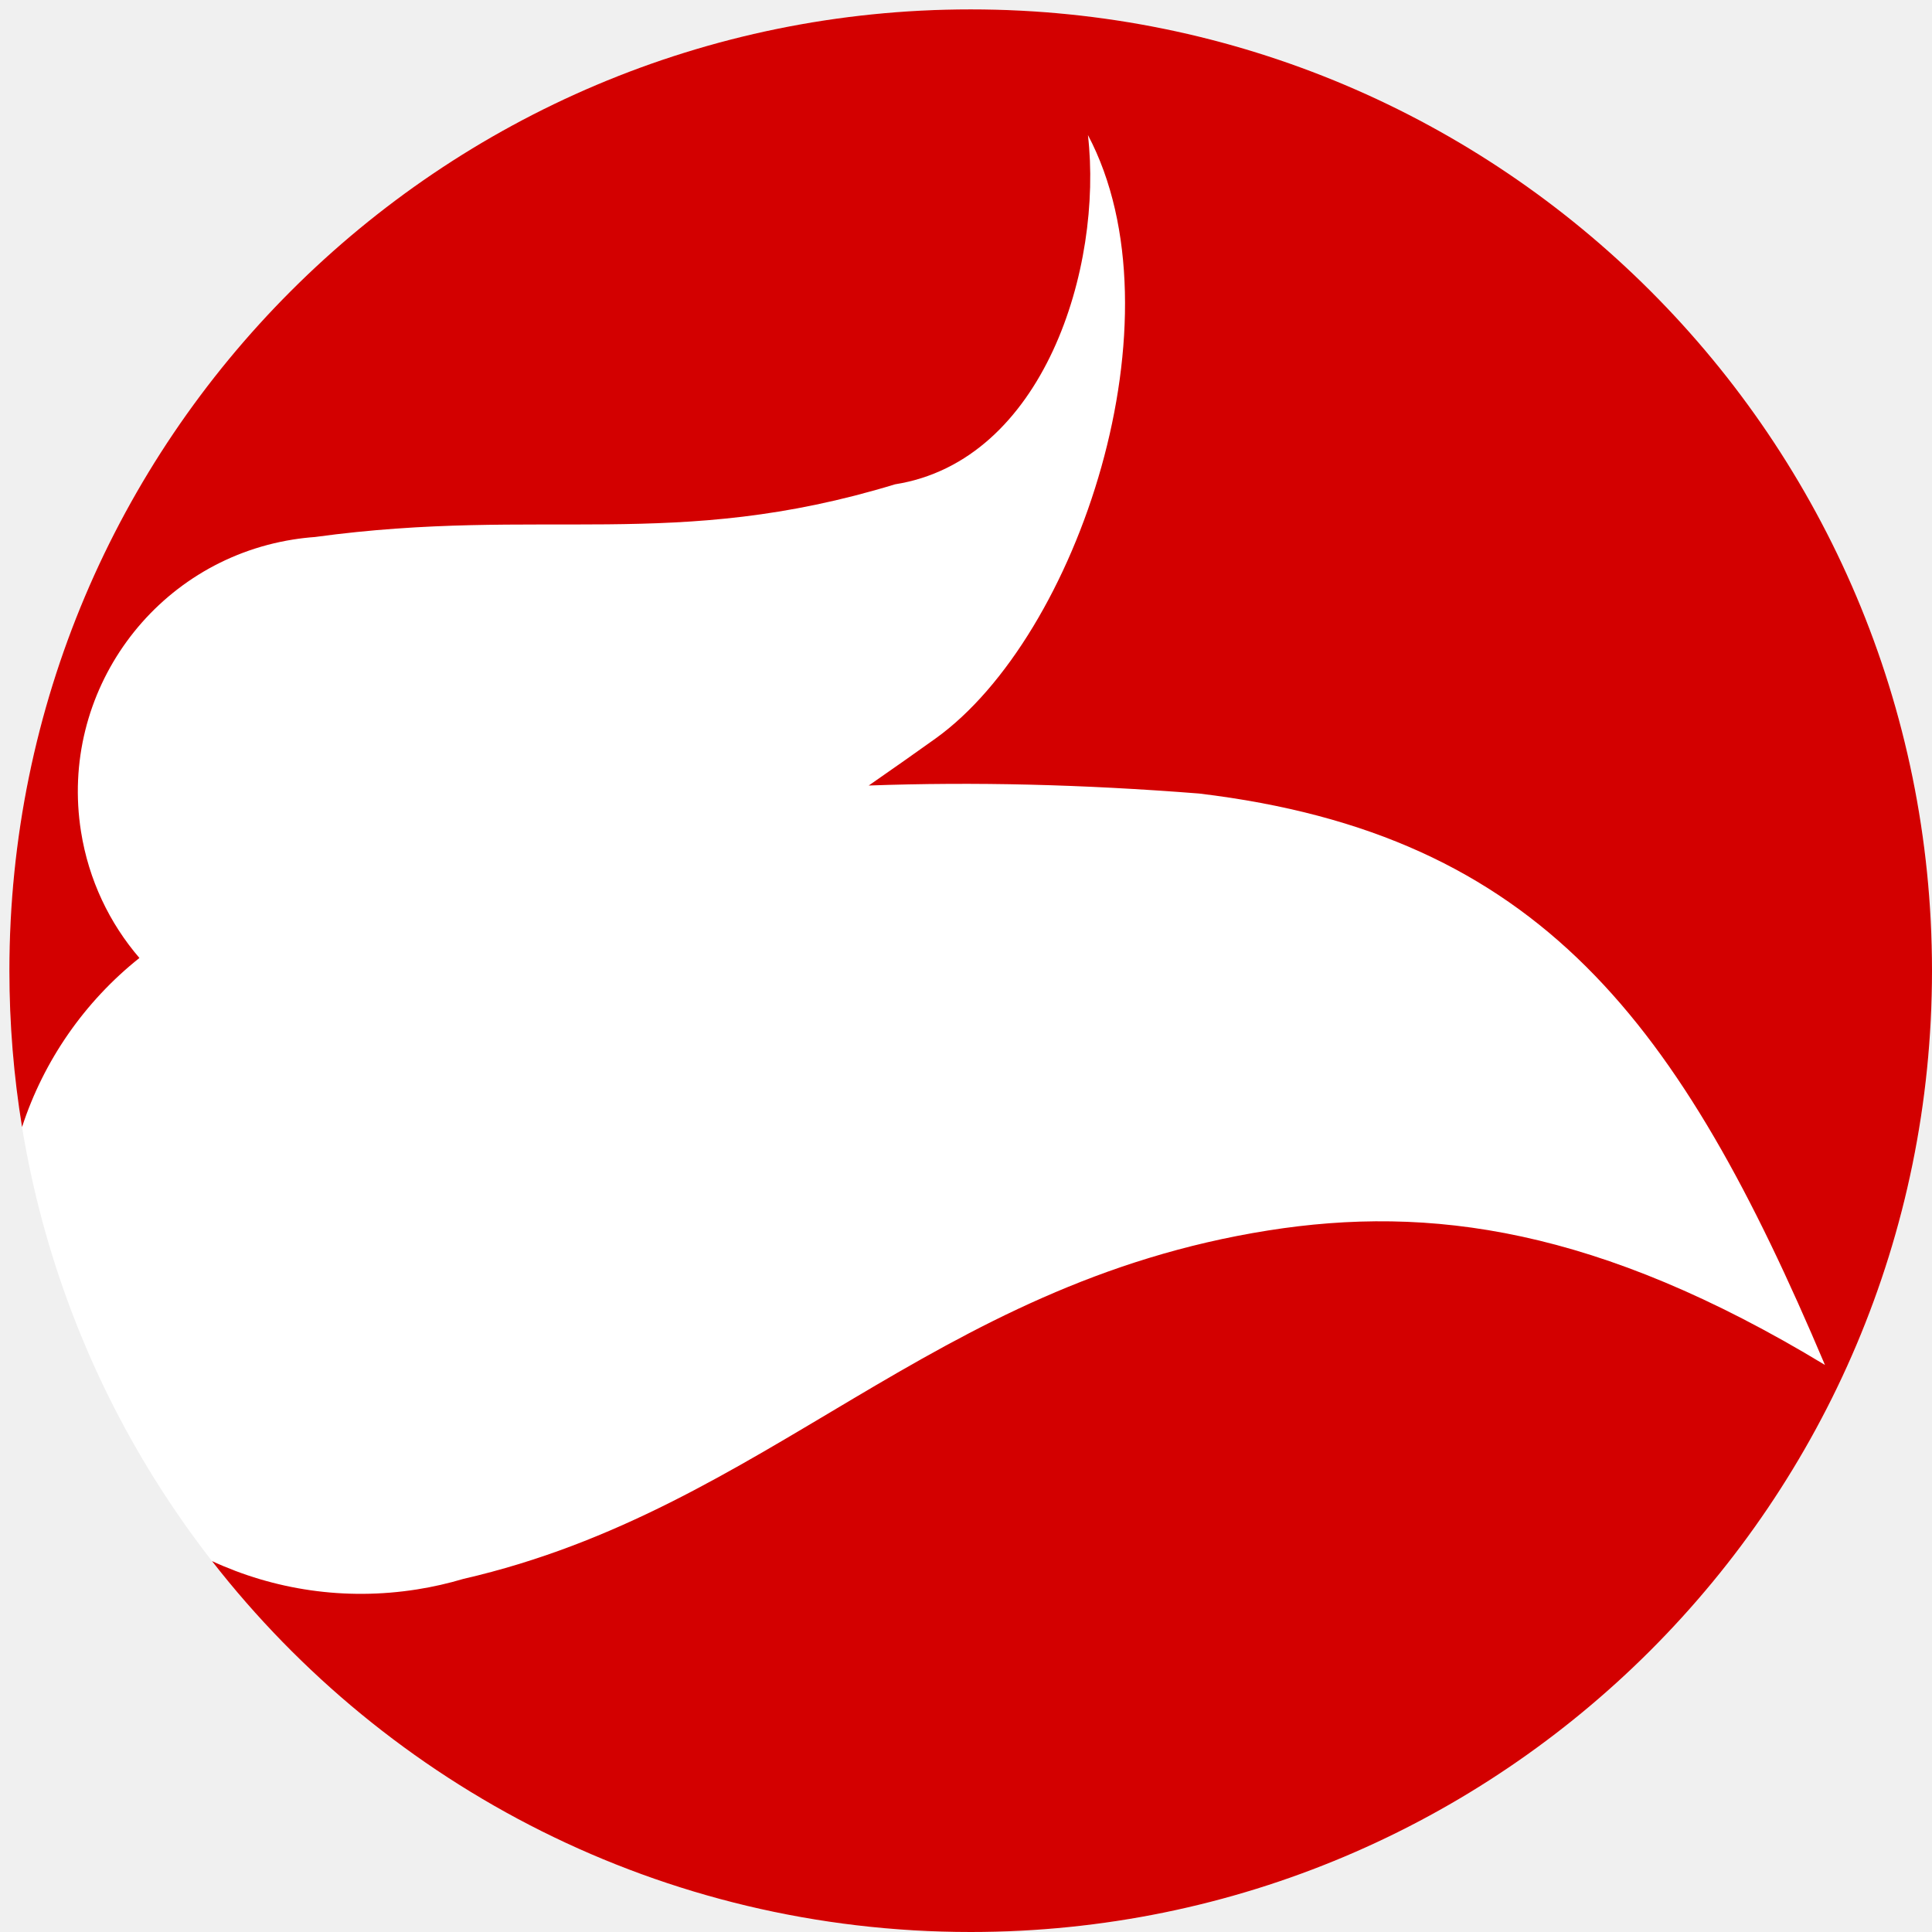
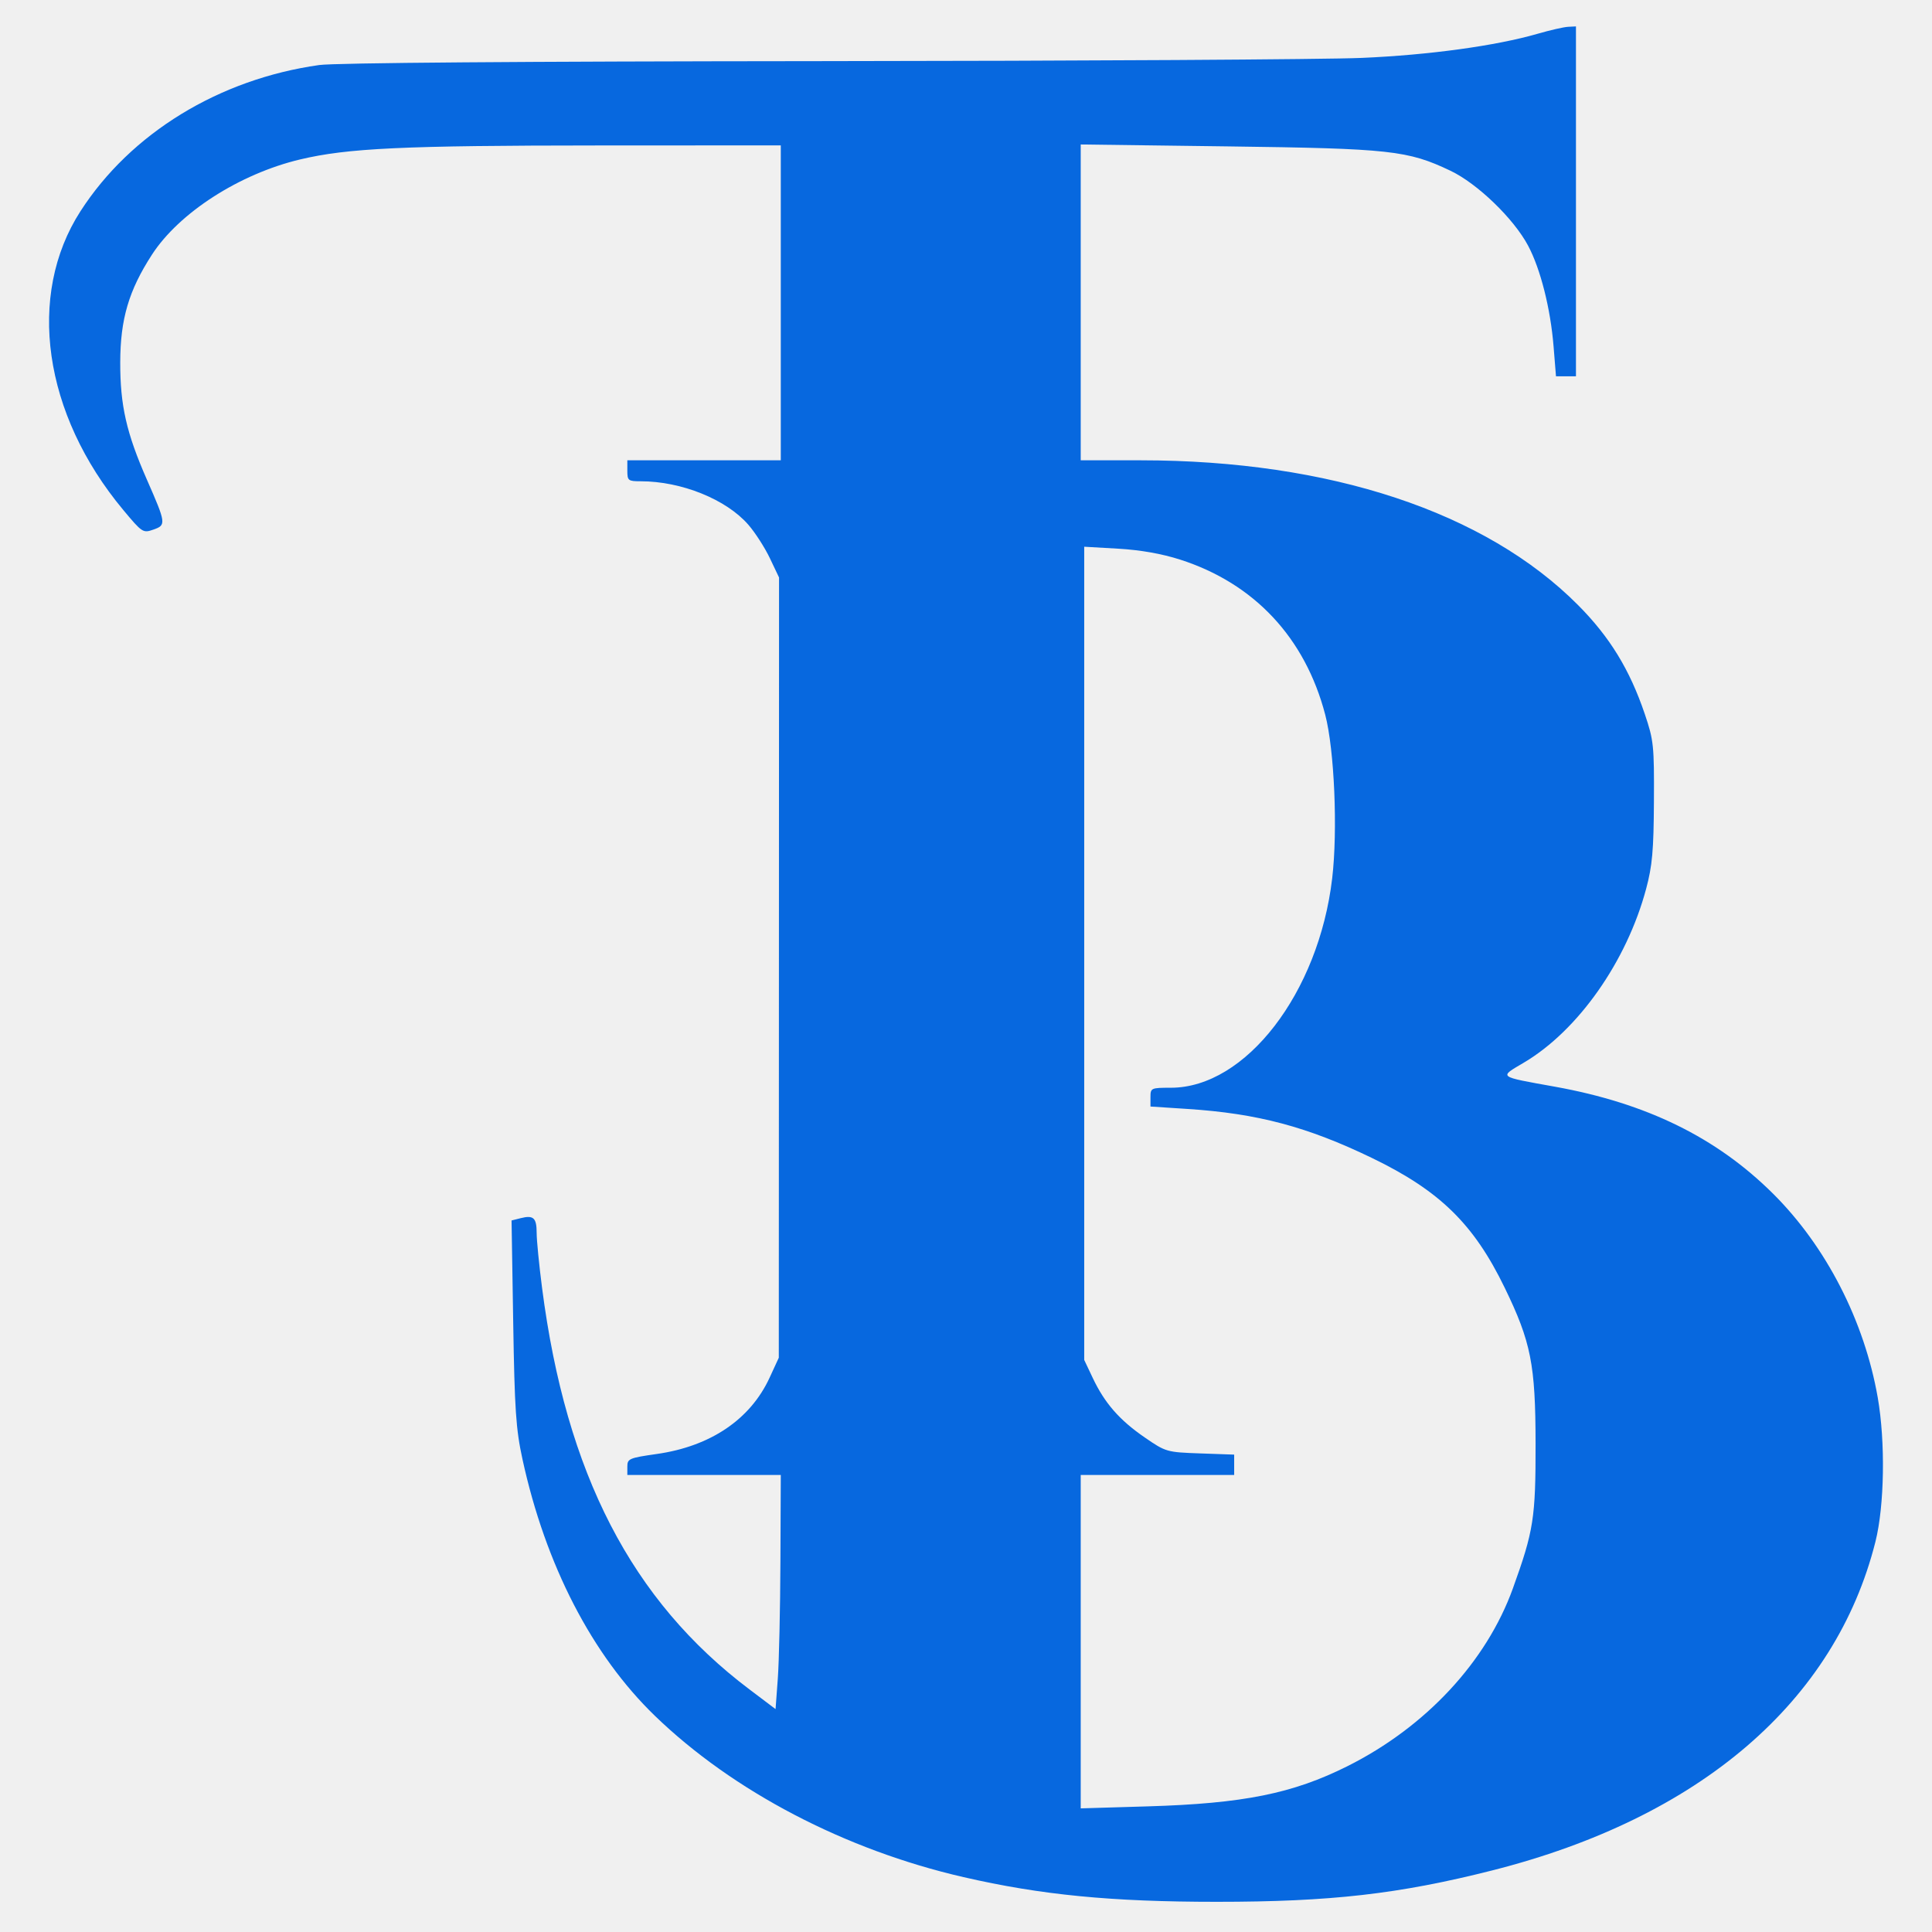
- <svg xmlns="http://www.w3.org/2000/svg" width="1029" height="1029" viewBox="0 0 1029 1029" fill="none">
-   <circle cx="517" cy="517" r="512" fill="white" />
-   <path d="M517 5C799.77 5 1029 234.23 1029 517C1029 799.77 799.77 1029 517 1029C352.771 1029 206.604 951.677 112.913 831.451C145.885 846.682 183.575 852.641 222.141 846.527C230.606 845.185 238.852 843.301 246.848 840.92C409.416 803.538 495.45 683.893 675.488 655.35C761.282 641.748 851.143 653.795 971.983 726.984C894.937 544.884 820.515 444.42 638.594 422.634C576.513 417.762 519.123 416.346 462.695 418.377C476.495 408.813 488.575 400.275 498.193 393.391C574.16 339.015 630.871 169.143 579.446 71.926C587.538 142.433 556.013 245.379 476.721 257.95C358.746 293.903 288.994 269.479 167.724 286.015C163.886 286.294 160.027 286.735 156.157 287.349C81.987 299.108 31.392 368.768 43.15 442.938C47.246 468.774 58.369 491.747 74.259 510.223C45.131 533.404 23.298 564.788 11.739 600.274C7.306 573.173 5 545.356 5 517C5 234.23 234.23 5 517 5Z" fill="#D30000" />
+ <svg xmlns="http://www.w3.org/2000/svg" width="512" height="512" viewBox="0 0 512 512" fill="none">
+   <path fill-rule="evenodd" clip-rule="evenodd" d="M407.501 8.944C396.437 12.147 378.661 14.586 360.808 15.348C351.148 15.761 286.536 16.145 217.228 16.201C138.548 16.265 88.728 16.654 84.599 17.234C58.059 20.967 34.642 35.303 21.33 55.968C6.963 78.27 11.461 109.712 32.657 135.135C37.693 141.176 37.901 141.312 40.661 140.346C44.082 139.15 44.024 138.707 38.916 127.078C33.501 114.748 31.837 107.422 31.864 96.015C31.89 84.565 34.129 76.966 40.269 67.487C47.474 56.361 63.483 46.072 79.529 42.254C92.115 39.258 106.803 38.57 158.626 38.548L206.917 38.526V80.252V121.978H186.584H166.251V124.76C166.251 127.364 166.475 127.541 169.778 127.541C180.598 127.541 192.473 132.336 198.323 139.067C200.126 141.142 202.694 145.136 204.029 147.941L206.455 153.041L206.422 256.428L206.389 359.816L203.954 365.097C198.86 376.151 188.302 383.293 174.06 385.321C166.744 386.364 166.251 386.574 166.251 388.656V390.878H186.584H206.917L206.819 413.828C206.766 426.45 206.453 440.411 206.126 444.852L205.531 452.928L198.599 447.698C167.37 424.136 150.014 390.532 143.653 341.31C142.865 335.21 142.22 328.663 142.22 326.76C142.22 322.746 141.391 321.97 138.012 322.821L135.568 323.436L136.005 350.435C136.38 373.661 136.723 378.729 138.46 386.706C144.556 414.709 156.885 438.597 173.562 454.718C194.262 474.726 223.947 490.241 255.346 497.459C275.929 502.191 294.489 504 322.448 504C352.665 504 370.713 501.943 395.463 495.678C450.468 481.755 486.375 450.949 497.014 408.552C499.405 399.028 499.674 382.121 497.622 370.369C494.074 350.045 483.931 330.3 469.855 316.314C454.889 301.446 436.379 292.369 412.1 287.992C396.791 285.233 397.192 285.542 403.834 281.611C418.205 273.109 431.089 254.801 436.237 235.565C437.878 229.438 438.238 225.404 438.307 212.384C438.387 197.552 438.243 196.183 435.879 189.203C431.897 177.446 426.597 168.796 418.198 160.35C393.633 135.647 352.453 122.01 302.346 121.985L286.402 121.978V80.132V38.287L325.452 38.797C368.461 39.36 373.053 39.862 384.372 45.242C391.523 48.642 401.154 57.933 404.969 65.115C408.257 71.303 410.901 81.763 411.711 91.783L412.354 99.724H415H417.645V53.362V7L415.565 7.105C414.421 7.163 410.793 7.99 407.501 8.944ZM312.743 148.301C332.393 154.61 345.865 169.007 351.194 189.389C353.632 198.713 354.541 220.026 353.044 232.763C349.474 263.136 330.116 288.263 310.289 288.263C305.043 288.263 304.887 288.336 304.887 290.754V293.244L314.67 293.88C333.25 295.084 346.419 298.582 363.577 306.872C381.552 315.557 390.561 324.364 398.765 341.271C405.732 355.627 406.915 361.593 406.943 382.533C406.97 402.267 406.437 405.677 400.933 420.935C393.919 440.378 377.842 457.66 357.107 468.047C342.607 475.31 329.503 477.95 304.194 478.706L286.402 479.237V435.058V390.878H306.736H327.069V388.184V385.488L318.058 385.17C309.191 384.857 308.955 384.788 303.359 380.936C296.68 376.339 292.753 371.848 289.606 365.205L287.327 360.394V252.642V144.889L296.338 145.408C302.237 145.747 307.904 146.747 312.743 148.301Z" fill="#0768DF" />
</svg>
